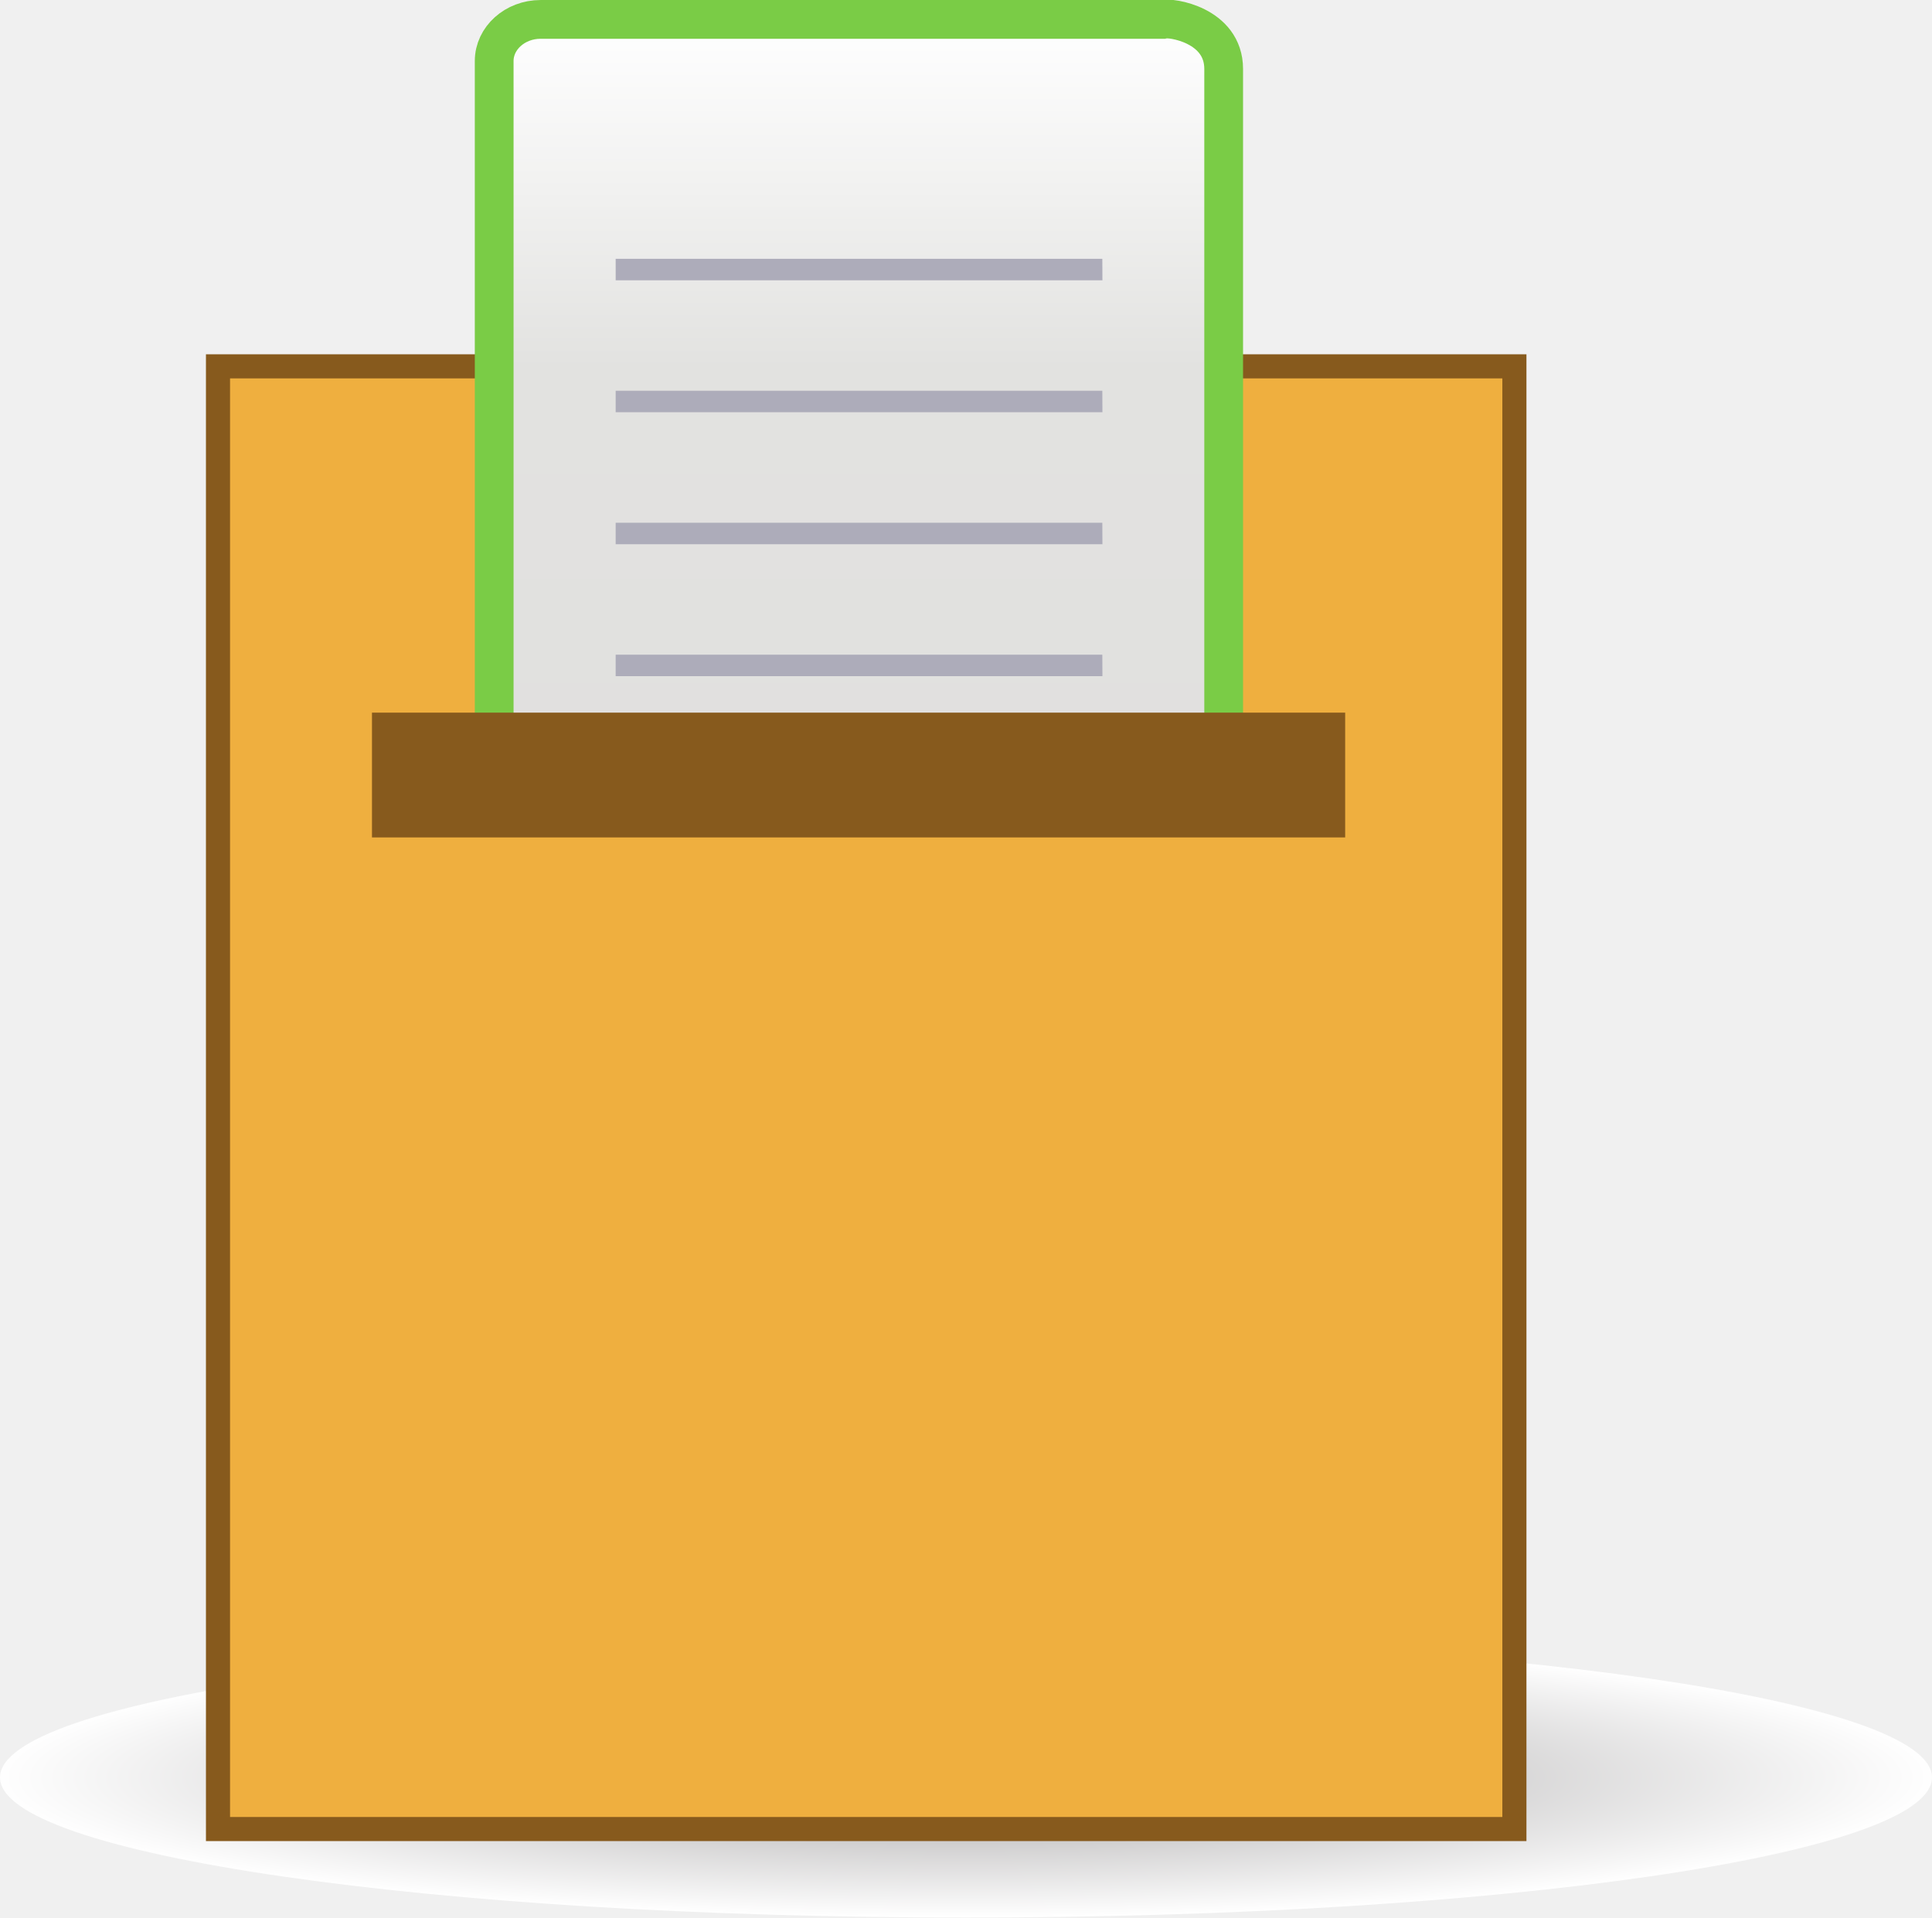
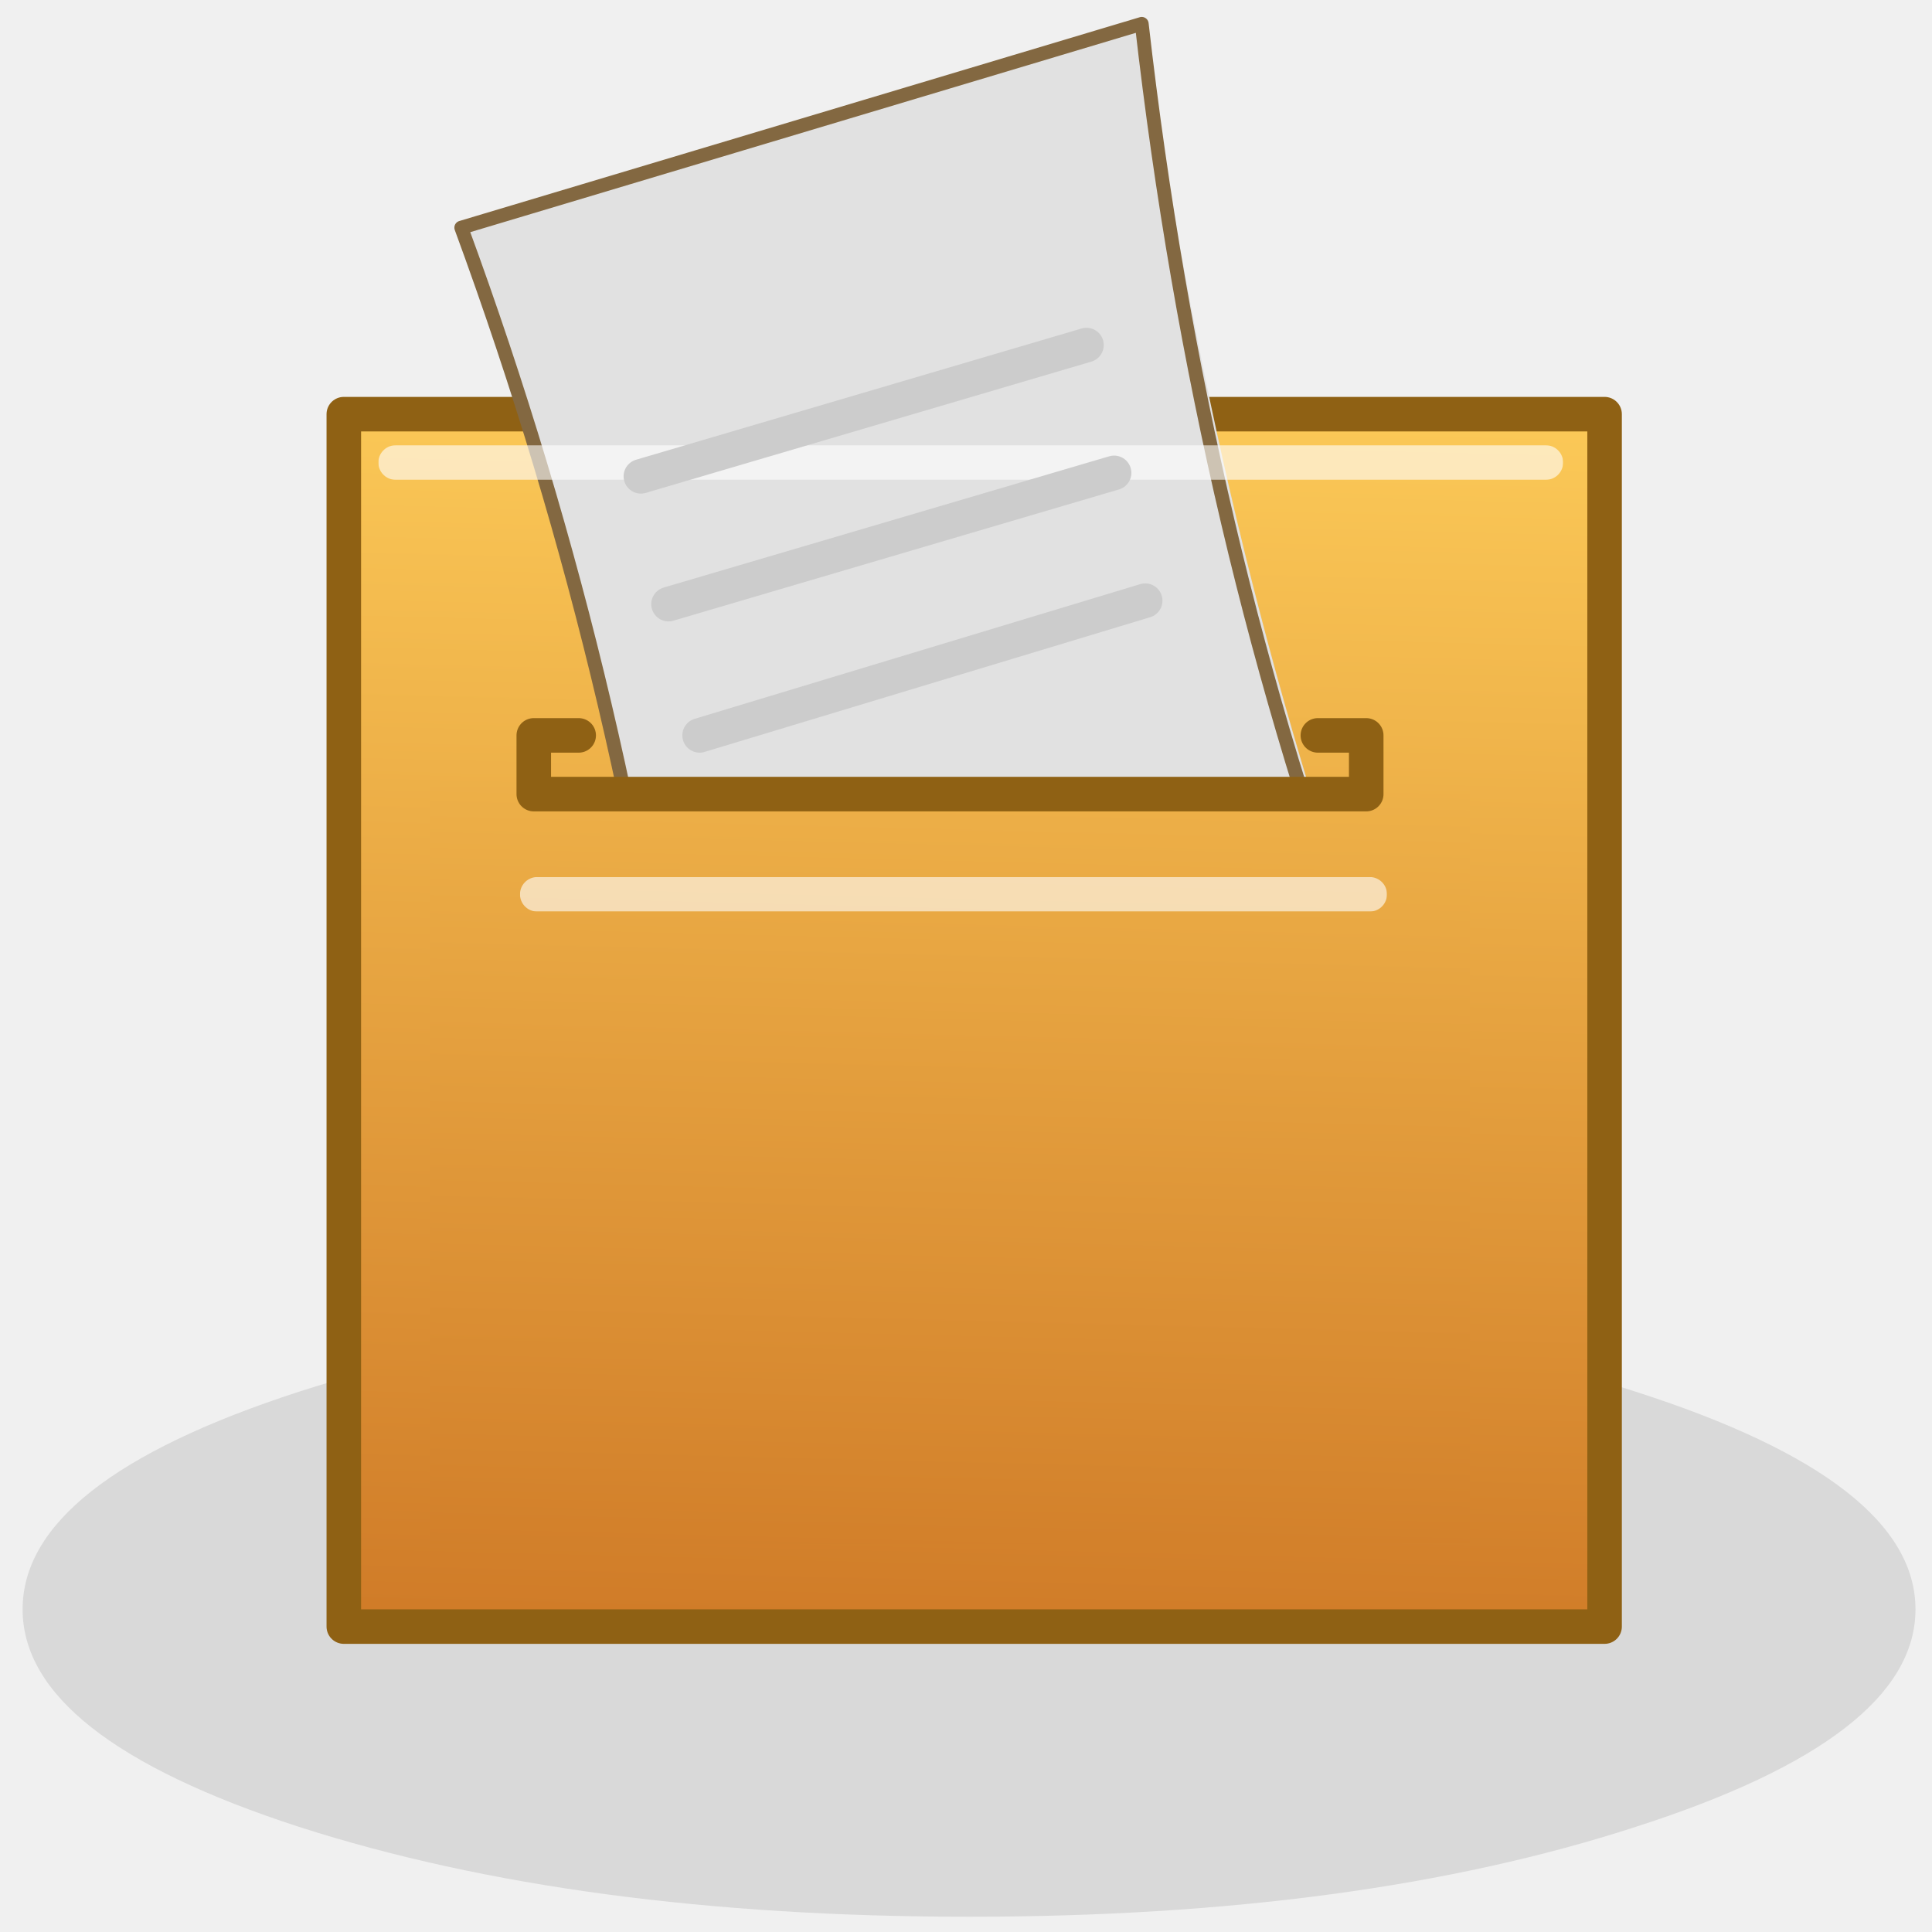
- <svg xmlns="http://www.w3.org/2000/svg" xmlns:xlink="http://www.w3.org/1999/xlink" version="1.1" width="30.219" height="29.994" id="svg21648">
-   <defs id="defs21650">
-     <clipPath id="clipPath4960">
-       <path d="m 89.302,304.791 -18.097,0 c -0.742,0 -1.347,-0.545 -1.347,-1.208 l 0,0 0,-19.993 c 0,-0.663 0.605,-1.205 1.347,-1.205 l 0,0 18.585,0 c 0.744,0 1.35,0.542 1.263,1.167 l 0,0 0,19.798 c 0,1.152 -1.248,1.453 -1.649,1.453 l 0,0 c -0.047,0 -0.082,-0.004 -0.102,-0.012" id="path4962" />
+ <svg xmlns="http://www.w3.org/2000/svg" version="1.1" width="30" height="30" id="svg2" xml:space="preserve">
+   <defs id="defs6">
+     <clipPath id="clipPath16">
+       <path d="m 0,28.25 29.083,0 L 29.083,0 0,0 0,28.25 z" id="path18" />
    </clipPath>
-     <linearGradient x1="0" y1="0" x2="1" y2="0" id="linearGradient4968" gradientUnits="userSpaceOnUse" gradientTransform="matrix(0,22.41797,22.41797,0,80.45947,282.3848)" spreadMethod="pad">
-       <stop id="stop4970" style="stop-color:#e1e0df;stop-opacity:1" offset="0" />
-       <stop id="stop4972" style="stop-color:#e2e2e0;stop-opacity:1" offset="0.547" />
-       <stop id="stop4974" style="stop-color:#ffffff;stop-opacity:1" offset="1" />
+     <clipPath id="clipPath28">
+       <path d="m 5.65,4.549 18.249,0 0,17.551 -18.249,0 0,-17.551 z" id="path30" />
+     </clipPath>
+     <linearGradient x1="0" y1="0" x2="1" y2="0" id="linearGradient36" gradientUnits="userSpaceOnUse" gradientTransform="matrix(0.5749778,18.27429,-17.52432,0.5249798,14.48877,4.213379)" spreadMethod="pad">
+       <stop id="stop38" style="stop-color:#cf7a27;stop-opacity:1" offset="0" />
+       <stop id="stop40" style="stop-color:#fcca58;stop-opacity:1" offset="1" />
    </linearGradient>
-     <clipPath id="clipPath72">
-       <path d="m 0,1505.001 539.578,0 L 539.578,0 0,0 0,1505.001 z" id="path74" />
+     <clipPath id="clipPath48">
+       <path d="m 0,28.25 29.083,0 L 29.083,0 0,0 0,28.25 z" id="path50" />
    </clipPath>
-     <clipPath id="clipPath52">
-       <path d="m 58.7,253.71 c 0,-2.25 12.566,-4.071 28.066,-4.071 l 0,0 c 15.498,0 28.067,1.821 28.067,4.071 l 0,0 c 0,2.246 -12.569,4.064 -28.067,4.064 l 0,0 c -15.5,0 -28.066,-1.818 -28.066,-4.064" id="path54" />
+     <clipPath id="clipPath58">
+       <path d="M 7.4,24.799 C 9.033,20.4 10.15,15.717 10.75,10.75 l 0,0 9.85,3 c -1.567,4.367 -2.684,9.033 -3.35,14 l 0,0 -9.85,-2.951 z" id="path60" />
    </clipPath>
-     <radialGradient cx="0" cy="0" r="1" fx="0" fy="0" id="radialGradient60" gradientUnits="userSpaceOnUse" gradientTransform="matrix(28.07005,0,0,-4.066788,86.76465,253.707)" spreadMethod="pad">
-       <stop id="stop62" style="stop-color:#a7a5a6;stop-opacity:1" offset="0" />
-       <stop id="stop64" style="stop-color:#ffffff;stop-opacity:1" offset="1" />
-     </radialGradient>
-     <clipPath id="clipPath4982">
-       <path d="m 0,1505.001 539.578,0 L 539.578,0 0,0 0,1505.001 z" id="path4984" />
+     <linearGradient x1="0" y1="0" x2="1" y2="0" id="linearGradient66" gradientUnits="userSpaceOnUse" gradientTransform="matrix(4.099998,-17.275,12.425,3.750003,-260.6616,420.9346)" spreadMethod="pad">
+       <stop id="stop68" style="stop-color:#ffffff;stop-opacity:1" offset="0" />
+       <stop id="stop70" style="stop-color:#e1e1e1;stop-opacity:1" offset="1" />
+     </linearGradient>
+     <clipPath id="clipPath78">
+       <path d="m 0,28.25 29.083,0 L 29.083,0 0,0 0,28.25 z" id="path80" />
    </clipPath>
-     <radialGradient cx="0" cy="0" r="1" fx="0" fy="0" id="radialGradient21857" xlink:href="#radialGradient60" gradientUnits="userSpaceOnUse" gradientTransform="matrix(28.07005,0,0,-4.066788,86.76465,253.707)" spreadMethod="pad" />
-     <linearGradient x1="0" y1="0" x2="1" y2="0" id="linearGradient21859" xlink:href="#linearGradient4968" gradientUnits="userSpaceOnUse" gradientTransform="matrix(0,22.41797,22.41797,0,80.45947,282.3848)" spreadMethod="pad" />
+     <clipPath id="clipPath90">
+       <path d="m 6.9,5.75 15.05,0 0,10.95 -15.05,0 0,-10.95 z" id="path92" />
+     </clipPath>
+     <linearGradient x1="0" y1="0" x2="1" y2="0" id="linearGradient98" gradientUnits="userSpaceOnUse" gradientTransform="matrix(0.5750352,18.27611,-17.55107,0.5500336,14.20703,4.31543)" spreadMethod="pad">
+       <stop id="stop100" style="stop-color:#cf7a27;stop-opacity:1" offset="0" />
+       <stop id="stop102" style="stop-color:#fcca58;stop-opacity:1" offset="1" />
+     </linearGradient>
+     <clipPath id="clipPath110">
+       <path d="m 0,28.25 29.083,0 L 29.083,0 0,0 0,28.25 z" id="path112" />
+     </clipPath>
+     <clipPath id="clipPath118">
+       <path d="m 6.15,21.65 17.15,0 0,-0.5 -17.15,0 0,0.5 z" id="path120" />
+     </clipPath>
+     <clipPath id="clipPath138">
+       <path d="m 8.2,15.4 12.55,0 0,-0.5 -12.55,0 0,0.5 z" id="path140" />
+     </clipPath>
  </defs>
-   <g transform="translate(-315.9169,-639.6939)" id="layer1">
-     <g transform="matrix(0.5383438,0,0,-0.5383438,284.3161,804.0796)" id="g48">
-       <g clip-path="url(#clipPath52)" id="g50">
-         <g id="g56">
-           <g id="g58">
-             <path d="m 58.7,253.71 c 0,-2.25 12.566,-4.071 28.066,-4.071 l 0,0 c 15.498,0 28.067,1.821 28.067,4.071 l 0,0 c 0,2.246 -12.569,4.064 -28.067,4.064 l 0,0 c -15.5,0 -28.066,-1.818 -28.066,-4.064" id="path66" style="fill:url(#radialGradient21857);stroke:none" />
+   <g transform="matrix(1.25,0,0,-1.25,0,30)" id="g10">
+     <g transform="matrix(0.8581756,0,0,0.8581756,-0.5777189,-0.1105898)" id="g12">
+       <g clip-path="url(#clipPath16)" id="g14">
+         <g transform="translate(28.4004,4.7998)" id="g20">
+           <path d="m 0,0 c 0,-1.233 -1.351,-2.283 -4.05,-3.149 -2.667,-0.868 -5.884,-1.301 -9.65,-1.301 -3.767,0 -7,0.433 -9.7,1.301 -2.667,0.866 -4,1.916 -4,3.149 0,1.233 1.333,2.284 4,3.15 2.7,0.867 5.933,1.3 9.7,1.3 3.766,0 6.983,-0.433 9.65,-1.3 C -1.351,2.284 0,1.233 0,0" id="path22" style="fill:#d9d9d9;fill-opacity:1;fill-rule:nonzero;stroke:none" />
+         </g>
+       </g>
+     </g>
+     <g transform="matrix(0.8581756,0,0,0.8581756,-0.5777189,-0.1105898)" id="g24">
+       <g clip-path="url(#clipPath28)" id="g26">
+         <g id="g32">
+           <g id="g34">
+             <path d="m 5.65,4.549 18.249,0 0,17.551 -18.249,0 0,-17.551 z" id="path42" style="fill:url(#linearGradient36);stroke:none" />
          </g>
        </g>
      </g>
    </g>
-     <g transform="matrix(0.5383438,0,0,-0.5383438,286.0388,804.0796)" id="g68">
-       <g clip-path="url(#clipPath72)" id="g70">
-         <path d="m 99.5,252.21 -37.666,0 0,42.5 37.666,0 0,-42.5 z" id="path76" style="fill:#efaf3f;fill-opacity:1;fill-rule:nonzero;stroke:#875a1d;stroke-width:0.7;stroke-linecap:butt;stroke-linejoin:miter;stroke-miterlimit:4;stroke-opacity:1;stroke-dasharray:none" />
+     <g transform="matrix(0.8581756,0,0,0.8581756,-0.5777189,-0.1105898)" id="g44">
+       <g clip-path="url(#clipPath48)" id="g46">
+         <path d="m 5.65,22.1 18.25,0 0,-17.55 -18.25,0 0,17.55 z" id="path52" style="fill:none;stroke:#8f6114;stroke-width:0.5;stroke-linecap:round;stroke-linejoin:round;stroke-miterlimit:4;stroke-opacity:1;stroke-dasharray:none" />
      </g>
    </g>
-     <g transform="matrix(0.5383438,0,0,-0.5383438,286.0388,804.0796)" id="g4956">
-       <g clip-path="url(#clipPath4960)" id="g4958">
-         <g id="g4964">
-           <g id="g4966">
-             <path d="m 89.302,304.791 -18.097,0 c -0.742,0 -1.347,-0.545 -1.347,-1.208 l 0,0 0,-19.993 c 0,-0.663 0.605,-1.205 1.347,-1.205 l 0,0 18.585,0 c 0.744,0 1.35,0.542 1.263,1.167 l 0,0 0,19.798 c 0,1.152 -1.248,1.453 -1.649,1.453 l 0,0 c -0.047,0 -0.082,-0.004 -0.102,-0.012" id="path4976" style="fill:url(#linearGradient21859);stroke:none" />
+     <g transform="matrix(0.8581756,0,0,0.8581756,-0.5777189,-0.1105898)" id="g54">
+       <g clip-path="url(#clipPath58)" id="g56">
+         <g id="g62">
+           <g id="g64">
+             <path d="M 7.4,24.799 C 9.033,20.4 10.15,15.717 10.75,10.75 l 0,0 9.85,3 c -1.567,4.367 -2.684,9.033 -3.35,14 l 0,0 -9.85,-2.951 z" id="path72" style="fill:url(#linearGradient66);stroke:none" />
          </g>
        </g>
      </g>
    </g>
-     <g transform="matrix(0.5383438,0,0,-0.5383438,334.1136,639.9973)" id="g4986">
-       <path d="m 0,0 -18.096,0 c -0.742,0 -1.347,-0.545 -1.347,-1.208 l 0,-19.993 c 0,-0.663 0.605,-1.205 1.347,-1.205 l 18.585,0 c 0.743,0 1.35,0.542 1.263,1.167 l 0,19.799 C 1.752,-0.153 0.194,0.07 0,0 z" id="path4988" style="fill:none;stroke:#7acc46;stroke-width:1.126;stroke-linecap:butt;stroke-linejoin:miter;stroke-miterlimit:4;stroke-opacity:1;stroke-dasharray:none" />
+     <g transform="matrix(0.8581756,0,0,0.8581756,-0.5777189,-0.1105898)" id="g74">
+       <g clip-path="url(#clipPath78)" id="g76">
+         <g transform="translate(17.2002,27.75)" id="g82">
+           <path d="m 0,0 c 0.566,-4.967 1.667,-9.633 3.3,-14 l -9.85,-2.95 c -0.533,4.8 -1.634,9.467 -3.3,14 L 0,0" id="path84" style="fill:none;stroke:#836841;stroke-width:0.2;stroke-linecap:round;stroke-linejoin:round;stroke-miterlimit:4;stroke-opacity:1;stroke-dasharray:none" />
+         </g>
+       </g>
    </g>
-     <g transform="matrix(0.5383438,0,0,-0.5383438,333.1602,644.0784)" id="g4990">
-       <path d="m 0,0 -14.142,0 0,0.624 14.139,0 L 0,0 z" id="path4992" style="fill:#adacba;fill-opacity:1;fill-rule:nonzero;stroke:none" />
+     <g transform="matrix(0.8581756,0,0,0.8581756,-0.5777189,-0.1105898)" id="g86">
+       <g clip-path="url(#clipPath90)" id="g88">
+         <g id="g94">
+           <g id="g96">
+             <path d="m 6.9,5.75 15.05,0 0,10.95 -15.05,0 0,-10.95 z" id="path104" style="fill:url(#linearGradient98);stroke:none" />
+           </g>
+         </g>
+       </g>
    </g>
-     <g transform="matrix(0.5383438,0,0,-0.5383438,333.1602,646.1425)" id="g4994">
-       <path d="m 0,0 -14.142,0 0,0.624 14.139,0 L 0,0 z" id="path4996" style="fill:#adacba;fill-opacity:1;fill-rule:nonzero;stroke:none" />
+     <g transform="matrix(0.8581756,0,0,0.8581756,-0.5777189,-0.1105898)" id="g106">
+       <g clip-path="url(#clipPath110)" id="g108">
+         <g id="g114">
+           <g id="g116" />
+           <g id="g122">
+             <g clip-path="url(#clipPath118)" id="g124" style="opacity:0.6">
+               <g transform="translate(6.3999,21.3999)" id="g126">
+                 <path d="M 0,0 16.65,0" id="path128" style="fill:none;stroke:#ffffff;stroke-width:0.5;stroke-linecap:round;stroke-linejoin:round;stroke-miterlimit:4;stroke-opacity:1;stroke-dasharray:none" />
+               </g>
+             </g>
+           </g>
+         </g>
+         <g transform="translate(9.0498,17.4502)" id="g130">
+           <path d="m 0,0 -0.65,0 0,-0.85 12.05,0 0,0.85 -0.7,0" id="path132" style="fill:none;stroke:#8f6114;stroke-width:0.5;stroke-linecap:round;stroke-linejoin:round;stroke-miterlimit:4;stroke-opacity:1;stroke-dasharray:none" />
+         </g>
+         <g id="g134">
+           <g id="g136" />
+           <g id="g142">
+             <g clip-path="url(#clipPath138)" id="g144" style="opacity:0.6">
+               <g transform="translate(8.4502,15.1499)" id="g146">
+                 <path d="M 0,0 12.05,0" id="path148" style="fill:none;stroke:#ffffff;stroke-width:0.5;stroke-linecap:round;stroke-linejoin:round;stroke-miterlimit:4;stroke-opacity:1;stroke-dasharray:none" />
+               </g>
+             </g>
+           </g>
+         </g>
+         <g transform="translate(9.9502,21.2002)" id="g150">
+           <path d="M 0,0 6.45,1.9 M 0.85,-3.75 7.3,-1.8 m -6.9,-0.05 6.45,1.9" id="path152" style="fill:none;stroke:#cccccc;stroke-width:0.5;stroke-linecap:round;stroke-linejoin:round;stroke-miterlimit:4;stroke-opacity:1;stroke-dasharray:none" />
+         </g>
+       </g>
    </g>
-     <g transform="matrix(0.5383438,0,0,-0.5383438,333.1602,648.2065)" id="g4998">
-       <path d="m 0,0 -14.142,0 0,0.624 14.139,0 L 0,0 z" id="path5000" style="fill:#adacba;fill-opacity:1;fill-rule:nonzero;stroke:none" />
-     </g>
-     <g transform="matrix(0.5383438,0,0,-0.5383438,333.1602,650.2705)" id="g5002">
-       <path d="m 0,0 -14.142,0 0,0.624 14.139,0 L 0,0 z" id="path5004" style="fill:#adacba;fill-opacity:1;fill-rule:nonzero;stroke:none" />
-     </g>
-     <path d="m 336.957,650.841 -15.222,0 0,1.952 15.222,0 0,-1.952 z" id="path5010" style="fill:#875a1d;fill-opacity:1;fill-rule:nonzero;stroke:none" />
  </g>
</svg>
